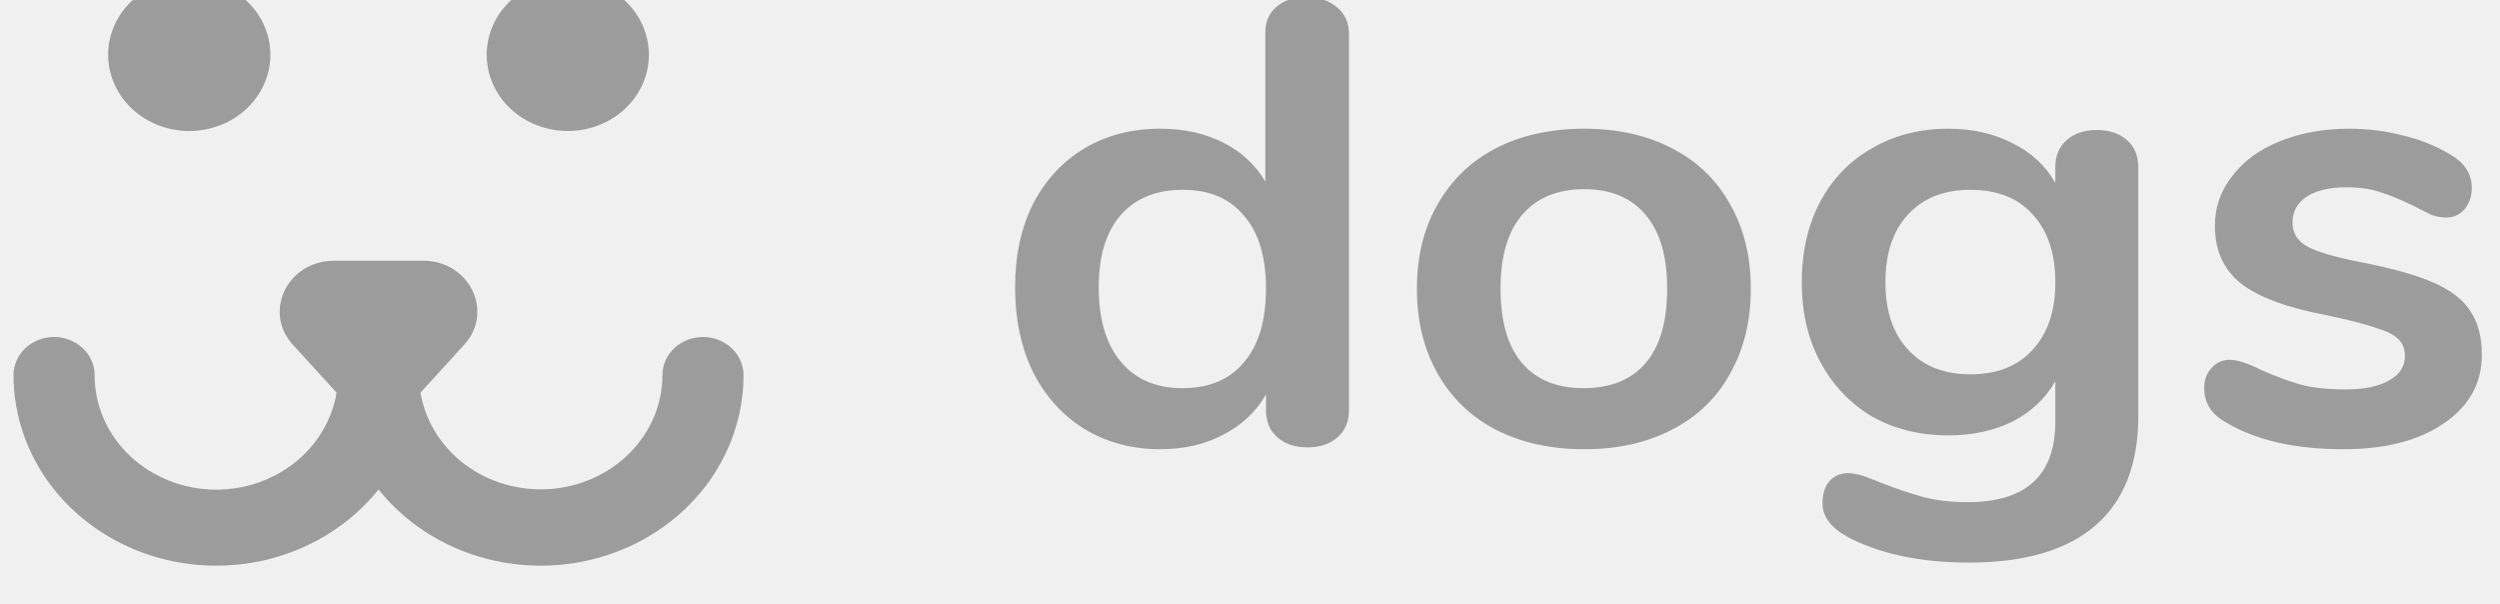
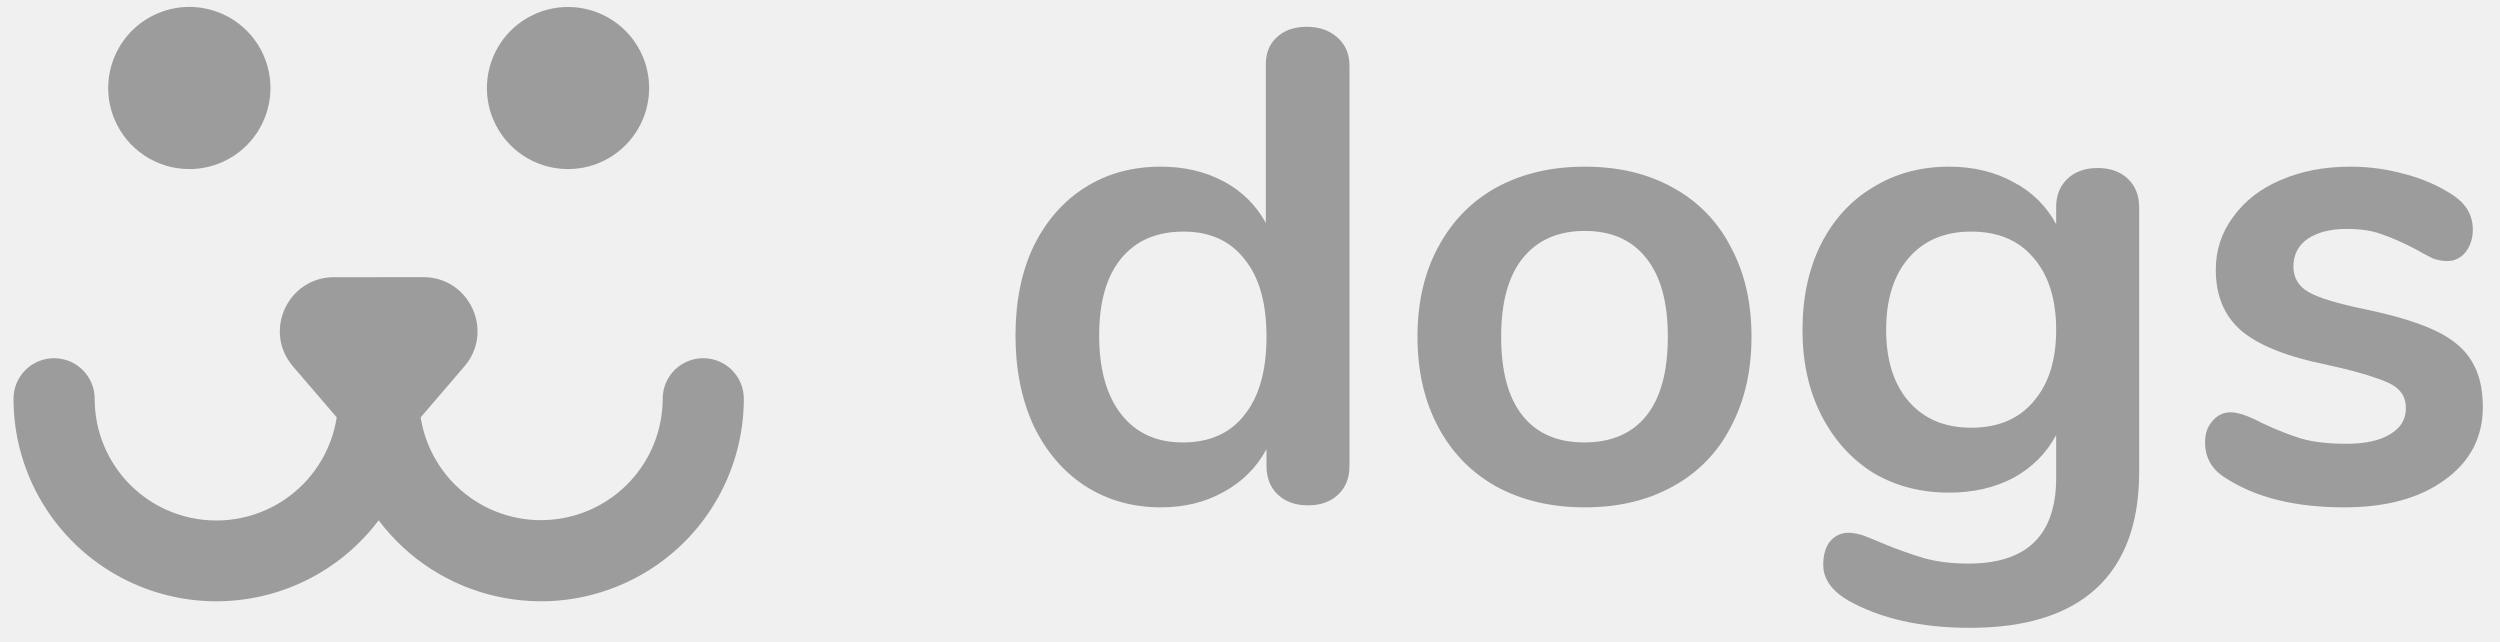
- <svg xmlns="http://www.w3.org/2000/svg" width="145" height="35" viewBox="0 0 145 35" fill="none">
-   <g clip-path="url(#clip0_5_371)">
-     <path fill-rule="evenodd" clip-rule="evenodd" d="M21.964 15.122H24.556C27.234 15.122 28.681 18.076 26.937 19.99L24.399 22.773C24.674 24.422 25.6 25.914 26.993 26.95C28.387 27.986 30.145 28.491 31.916 28.363C33.688 28.235 35.343 27.483 36.552 26.259C37.761 25.035 38.434 23.427 38.437 21.757C38.436 21.466 38.497 21.178 38.615 20.91C38.733 20.641 38.907 20.397 39.125 20.192C39.344 19.986 39.603 19.824 39.889 19.713C40.174 19.602 40.48 19.545 40.789 19.545C41.413 19.546 42.011 19.779 42.452 20.193C42.893 20.608 43.141 21.17 43.142 21.757C43.142 24.077 42.365 26.339 40.922 28.221C39.841 29.627 38.424 30.774 36.785 31.571C35.147 32.368 33.332 32.792 31.488 32.808C29.643 32.825 27.821 32.433 26.166 31.666C24.512 30.898 23.073 29.776 21.964 28.39C20.855 29.776 19.415 30.898 17.761 31.666C16.107 32.433 14.284 32.825 12.44 32.808C10.595 32.792 8.781 32.368 7.142 31.571C5.504 30.774 4.087 29.627 3.006 28.221C1.562 26.339 0.785 24.077 0.784 21.757C0.784 21.466 0.845 21.178 0.963 20.909C1.081 20.641 1.254 20.397 1.473 20.192C1.692 19.986 1.951 19.823 2.237 19.712C2.523 19.602 2.829 19.545 3.138 19.545C3.761 19.546 4.359 19.779 4.8 20.193C5.242 20.608 5.49 21.17 5.491 21.757C5.488 23.43 6.158 25.042 7.366 26.27C8.268 27.186 9.427 27.845 10.709 28.171C11.991 28.496 13.344 28.475 14.614 28.11C15.884 27.745 17.019 27.05 17.888 26.106C18.757 25.162 19.326 24.006 19.529 22.772L16.99 19.989C15.246 18.076 16.692 15.123 19.375 15.123L21.964 15.122Z" fill="#9C9C9C" />
-     <path d="M32.945 7.598C33.562 7.598 34.174 7.484 34.745 7.262C35.316 7.04 35.835 6.715 36.272 6.304C36.709 5.893 37.056 5.405 37.292 4.869C37.529 4.332 37.651 3.756 37.651 3.175C37.651 2.594 37.529 2.019 37.292 1.482C37.056 0.945 36.709 0.457 36.272 0.047C35.835 -0.364 35.316 -0.69 34.745 -0.912C34.174 -1.134 33.562 -1.248 32.945 -1.247C32.327 -1.248 31.715 -1.134 31.145 -0.911C30.574 -0.689 30.055 -0.364 29.618 0.047C29.181 0.458 28.834 0.945 28.598 1.482C28.361 2.019 28.239 2.594 28.239 3.175C28.239 3.756 28.361 4.332 28.598 4.868C28.834 5.405 29.181 5.893 29.618 6.304C30.055 6.714 30.574 7.04 31.145 7.262C31.715 7.484 32.327 7.598 32.945 7.598ZM10.982 7.598C11.6 7.598 12.211 7.484 12.782 7.262C13.353 7.04 13.872 6.714 14.309 6.304C14.746 5.893 15.092 5.405 15.329 4.868C15.566 4.332 15.688 3.756 15.688 3.175C15.688 2.594 15.566 2.019 15.329 1.482C15.092 0.945 14.746 0.458 14.309 0.047C13.872 -0.364 13.353 -0.689 12.782 -0.911C12.211 -1.134 11.6 -1.248 10.982 -1.247C10.364 -1.248 9.752 -1.134 9.181 -0.912C8.611 -0.69 8.092 -0.364 7.655 0.047C7.218 0.457 6.871 0.945 6.634 1.482C6.397 2.019 6.275 2.594 6.275 3.175C6.275 3.756 6.397 4.332 6.634 4.869C6.871 5.405 7.218 5.893 7.655 6.304C8.092 6.715 8.611 7.04 9.181 7.262C9.752 7.484 10.364 7.598 10.982 7.598ZM75.786 -0.167C76.511 -0.167 77.107 0.028 77.572 0.417C78.038 0.807 78.27 1.318 78.27 1.952V23.791C78.27 24.449 78.051 24.972 77.61 25.362C77.172 25.751 76.589 25.946 75.865 25.946C75.14 25.946 74.558 25.751 74.117 25.363C73.677 24.972 73.457 24.449 73.457 23.792V22.878C72.887 23.876 72.059 24.655 70.972 25.215C69.911 25.775 68.695 26.055 67.323 26.055C65.692 26.055 64.23 25.666 62.937 24.887C61.668 24.108 60.672 23.012 59.947 21.6C59.248 20.164 58.899 18.52 58.899 16.67C58.899 14.819 59.248 13.2 59.947 11.812C60.672 10.425 61.668 9.353 62.937 8.598C64.205 7.844 65.667 7.466 67.323 7.466C68.695 7.466 69.911 7.734 70.973 8.27C72.007 8.781 72.858 9.569 73.418 10.534V1.878C73.418 1.27 73.625 0.783 74.039 0.417C74.48 0.028 75.061 -0.167 75.786 -0.167ZM68.604 22.513C70.157 22.513 71.348 22.014 72.176 21.015C73.029 20.017 73.457 18.592 73.457 16.743C73.457 14.892 73.029 13.48 72.176 12.507C71.348 11.508 70.171 11.008 68.643 11.008C67.09 11.008 65.886 11.495 65.033 12.47C64.179 13.444 63.751 14.844 63.751 16.67C63.751 18.52 64.179 19.956 65.033 20.98C65.886 22.003 67.077 22.513 68.604 22.513ZM91.92 26.055C89.979 26.055 88.271 25.678 86.796 24.924C85.346 24.169 84.22 23.086 83.418 21.673C82.616 20.261 82.214 18.617 82.214 16.743C82.214 14.868 82.615 13.236 83.418 11.849C84.22 10.436 85.346 9.353 86.795 8.598C88.271 7.844 89.979 7.466 91.92 7.466C93.861 7.466 95.556 7.843 97.005 8.598C98.458 9.331 99.637 10.466 100.383 11.849C101.185 13.236 101.587 14.868 101.587 16.743C101.587 18.618 101.185 20.261 100.383 21.673C99.637 23.056 98.458 24.191 97.005 24.924C95.556 25.678 93.86 26.055 91.92 26.055ZM91.881 22.513C93.46 22.513 94.663 22.026 95.491 21.052C96.32 20.078 96.734 18.642 96.734 16.743C96.734 14.868 96.32 13.444 95.491 12.47C94.663 11.471 93.473 10.972 91.92 10.972C90.368 10.972 89.163 11.471 88.31 12.47C87.482 13.444 87.067 14.868 87.067 16.743C87.067 18.642 87.481 20.078 88.31 21.052C89.138 22.026 90.328 22.513 91.881 22.513ZM121.665 7.539C122.39 7.539 122.972 7.734 123.411 8.123C123.852 8.513 124.071 9.036 124.071 9.693V24.12C124.071 26.92 123.243 29.038 121.587 30.475C119.93 31.911 117.485 32.629 114.25 32.629C111.429 32.629 109.073 32.131 107.185 31.132C106.227 30.596 105.748 29.951 105.748 29.196C105.748 28.661 105.878 28.235 106.136 27.919C106.421 27.602 106.783 27.443 107.223 27.443C107.457 27.443 107.741 27.492 108.078 27.59C108.413 27.711 108.763 27.846 109.125 27.991C109.936 28.316 110.765 28.596 111.61 28.831C112.361 29.026 113.215 29.124 114.172 29.124C117.563 29.124 119.258 27.566 119.258 24.448V22.111C118.688 23.11 117.86 23.888 116.774 24.449C115.686 24.985 114.444 25.252 113.047 25.252C111.39 25.252 109.915 24.887 108.62 24.157C107.353 23.402 106.357 22.355 105.632 21.016C104.907 19.676 104.544 18.131 104.544 16.377C104.544 14.625 104.894 13.079 105.593 11.739C106.318 10.375 107.327 9.329 108.62 8.598C109.915 7.844 111.39 7.466 113.047 7.466C114.444 7.466 115.686 7.746 116.774 8.306C117.832 8.816 118.699 9.619 119.258 10.607V9.657C119.258 9.025 119.478 8.513 119.918 8.123C120.358 7.734 120.941 7.539 121.665 7.539ZM114.328 21.71C115.881 21.71 117.084 21.234 117.938 20.286C118.818 19.335 119.258 18.033 119.258 16.377C119.258 14.697 118.818 13.383 117.938 12.433C117.084 11.484 115.881 11.009 114.328 11.009C112.801 11.009 111.597 11.484 110.717 12.433C109.838 13.383 109.397 14.697 109.397 16.377C109.397 18.033 109.838 19.335 110.717 20.286C111.597 21.235 112.801 21.71 114.328 21.71ZM135.969 26.055C133.148 26.055 130.871 25.532 129.137 24.485C128.309 24.023 127.895 23.365 127.895 22.513C127.895 22.026 128.037 21.636 128.321 21.345C128.606 21.028 128.956 20.869 129.37 20.869C129.809 20.869 130.418 21.065 131.195 21.454C132.023 21.82 132.773 22.099 133.446 22.294C134.145 22.489 135.025 22.586 136.085 22.586C137.173 22.586 138.014 22.415 138.61 22.074C139.231 21.733 139.541 21.259 139.541 20.65C139.541 20.237 139.412 19.908 139.152 19.665C138.92 19.421 138.48 19.202 137.833 19.007C137.211 18.788 136.254 18.545 134.96 18.276C132.657 17.838 131 17.217 129.991 16.414C129.007 15.611 128.516 14.503 128.516 13.091C128.516 12.02 128.852 11.057 129.525 10.205C130.198 9.329 131.116 8.659 132.281 8.196C133.472 7.71 134.818 7.466 136.318 7.466C137.406 7.466 138.454 7.601 139.463 7.868C140.426 8.093 141.344 8.462 142.181 8.963C143.009 9.45 143.423 10.095 143.423 10.899C143.423 11.386 143.281 11.8 142.996 12.141C142.712 12.457 142.361 12.616 141.947 12.616C141.663 12.616 141.378 12.567 141.094 12.47C140.753 12.307 140.417 12.136 140.084 11.959C139.334 11.593 138.687 11.326 138.143 11.155C137.599 10.96 136.927 10.863 136.125 10.863C135.167 10.863 134.404 11.046 133.834 11.41C133.29 11.775 133.019 12.275 133.019 12.908C133.019 13.516 133.304 13.979 133.873 14.295C134.443 14.612 135.543 14.929 137.173 15.246C138.907 15.587 140.266 15.975 141.249 16.414C142.233 16.852 142.931 17.401 143.345 18.057C143.786 18.715 144.005 19.555 144.005 20.577C144.005 22.233 143.268 23.561 141.793 24.558C140.343 25.556 138.402 26.055 135.969 26.055Z" fill="#9C9C9C" />
-   </g>
-   <defs>
-     <clipPath id="clip0_5_371">
-       <rect width="145" height="35" fill="white" />
-     </clipPath>
-   </defs>
+ <svg xmlns="http://www.w3.org/2000/svg" width="152" height="39" fill="none">
+   <path fill-rule="evenodd" clip-rule="evenodd" d="M23.024 16.85h2.717c2.808 0 4.325 3.292 2.496 5.425l-2.66 3.1a7.392 7.392 0 0 0 2.719 4.655 7.409 7.409 0 0 0 10.02-.77 7.39 7.39 0 0 0 1.976-5.017 2.46 2.46 0 0 1 2.466-2.464 2.468 2.468 0 0 1 2.467 2.464A12.31 12.31 0 0 1 38.56 35.18a12.35 12.35 0 0 1-15.537-3.546 12.348 12.348 0 0 1-19.873-.188 12.31 12.31 0 0 1-2.33-7.203A2.462 2.462 0 0 1 3.29 21.78a2.468 2.468 0 0 1 2.467 2.464 7.387 7.387 0 0 0 5.47 7.147 7.404 7.404 0 0 0 9.246-6.016l-2.662-3.1c-1.828-2.132-.312-5.423 2.5-5.423h2.714Z" fill="#9C9C9C" />
+   <path d="M34.535 10.28a4.93 4.93 0 0 0 4.558-6.815 4.93 4.93 0 0 0-4.558-3.04 4.93 4.93 0 0 0-4.557 6.814 4.929 4.929 0 0 0 4.557 3.041Zm-23.023 0a4.93 4.93 0 0 0 4.557-6.815A4.93 4.93 0 0 0 9.625.798a4.93 4.93 0 0 0-2.67 6.441 4.93 4.93 0 0 0 4.557 3.041Zm67.933-8.652c.76 0 1.384.217 1.872.651.488.434.732 1.004.732 1.71v24.335c0 .733-.23 1.316-.692 1.75-.46.434-1.07.651-1.83.651s-1.37-.217-1.832-.65c-.46-.435-.692-1.018-.692-1.75v-1.018c-.597 1.112-1.465 1.98-2.605 2.604-1.112.624-2.387.936-3.825.936-1.71 0-3.242-.434-4.598-1.302-1.33-.868-2.374-2.089-3.134-3.663-.733-1.6-1.099-3.43-1.099-5.493 0-2.062.366-3.866 1.1-5.413.76-1.546 1.803-2.74 3.133-3.58 1.33-.842 2.862-1.263 4.598-1.263 1.438 0 2.713.3 3.826.896a6.21 6.21 0 0 1 2.563 2.523V3.907c0-.678.217-1.22.651-1.628.462-.434 1.072-.65 1.832-.65ZM71.916 26.9c1.628 0 2.876-.556 3.744-1.669.895-1.112 1.343-2.7 1.343-4.76 0-2.063-.448-3.637-1.343-4.72-.868-1.114-2.102-1.67-3.703-1.67-1.628 0-2.89.542-3.785 1.628-.895 1.085-1.343 2.645-1.343 4.68 0 2.062.448 3.662 1.343 4.802.895 1.14 2.143 1.71 3.744 1.71Zm24.441 3.947c-2.034 0-3.825-.42-5.37-1.26-1.52-.842-2.7-2.049-3.542-3.623-.84-1.574-1.262-3.405-1.262-5.494s.42-3.907 1.262-5.453c.841-1.574 2.021-2.78 3.54-3.622 1.547-.84 3.338-1.262 5.372-1.262 2.035 0 3.812.42 5.331 1.262a8.446 8.446 0 0 1 3.541 3.622c.841 1.546 1.262 3.364 1.262 5.453 0 2.09-.421 3.92-1.262 5.494a8.448 8.448 0 0 1-3.541 3.622c-1.519.84-3.296 1.261-5.33 1.261Zm-.04-3.947c1.655 0 2.916-.543 3.784-1.628.869-1.085 1.303-2.686 1.303-4.802 0-2.089-.434-3.676-1.303-4.76-.868-1.114-2.116-1.67-3.744-1.67-1.627 0-2.89.556-3.784 1.67-.868 1.084-1.303 2.671-1.303 4.76 0 2.116.434 3.717 1.303 4.802.868 1.085 2.116 1.628 3.744 1.628Zm31.221-16.685c.76 0 1.37.217 1.831.65.462.435.692 1.018.692 1.75V28.69c0 3.12-.868 5.48-2.604 7.082-1.737 1.6-4.3 2.4-7.692 2.4-2.957 0-5.426-.555-7.406-1.668-1.004-.597-1.506-1.316-1.506-2.157 0-.597.136-1.07.407-1.424.298-.353.678-.53 1.139-.53.245 0 .543.055.896.164.352.135.719.285 1.098.447.85.362 1.72.674 2.605.936.787.217 1.682.326 2.686.326 3.554 0 5.331-1.736 5.331-5.21v-2.604c-.597 1.113-1.465 1.98-2.604 2.605-1.14.597-2.442.895-3.907.895-1.737 0-3.283-.407-4.64-1.22-1.329-.842-2.373-2.008-3.133-3.5-.76-1.493-1.14-3.215-1.14-5.169 0-1.953.367-3.676 1.099-5.168.76-1.52 1.818-2.686 3.174-3.5 1.357-.84 2.903-1.262 4.64-1.262 1.465 0 2.767.312 3.907.936a6.092 6.092 0 0 1 2.604 2.564v-1.058c0-.705.231-1.275.692-1.71.461-.433 1.072-.65 1.831-.65Zm-7.691 15.79c1.628 0 2.889-.53 3.784-1.587.923-1.059 1.384-2.51 1.384-4.355 0-1.872-.461-3.337-1.384-4.395-.895-1.058-2.156-1.587-3.784-1.587-1.601 0-2.863.53-3.785 1.587-.922 1.058-1.384 2.523-1.384 4.395 0 1.845.462 3.296 1.384 4.355.922 1.058 2.184 1.587 3.785 1.587Zm22.686 4.842c-2.957 0-5.344-.583-7.162-1.75-.868-.515-1.302-1.248-1.302-2.197 0-.543.149-.977.447-1.302.299-.353.665-.53 1.099-.53.461 0 1.099.218 1.913.652.868.407 1.655.72 2.36.936.733.217 1.655.325 2.767.325 1.14 0 2.022-.19 2.646-.57.651-.38.976-.908.976-1.587 0-.46-.135-.827-.407-1.098-.244-.272-.705-.516-1.383-.733-.652-.244-1.655-.515-3.012-.814-2.414-.488-4.151-1.18-5.209-2.075-1.031-.895-1.546-2.13-1.546-3.703 0-1.194.352-2.266 1.058-3.216.705-.976 1.668-1.722 2.889-2.238 1.248-.542 2.659-.814 4.232-.814 1.14 0 2.239.15 3.297.448a9.628 9.628 0 0 1 2.849 1.22c.868.543 1.302 1.262 1.302 2.158 0 .542-.149 1.004-.448 1.383-.298.353-.665.53-1.099.53-.298 0-.597-.055-.895-.163a25.86 25.86 0 0 1-1.058-.57c-.787-.407-1.465-.705-2.035-.895-.57-.217-1.275-.326-2.116-.326-1.004 0-1.804.204-2.401.61-.57.407-.855.964-.855 1.67 0 .677.299 1.193.896 1.545.597.353 1.75.706 3.459 1.06 1.818.38 3.242.812 4.273 1.301 1.031.488 1.763 1.1 2.197 1.831.462.733.692 1.67.692 2.808 0 1.845-.773 3.324-2.319 4.436-1.52 1.112-3.555 1.668-6.105 1.668Z" fill="#9C9C9C" />
</svg>
